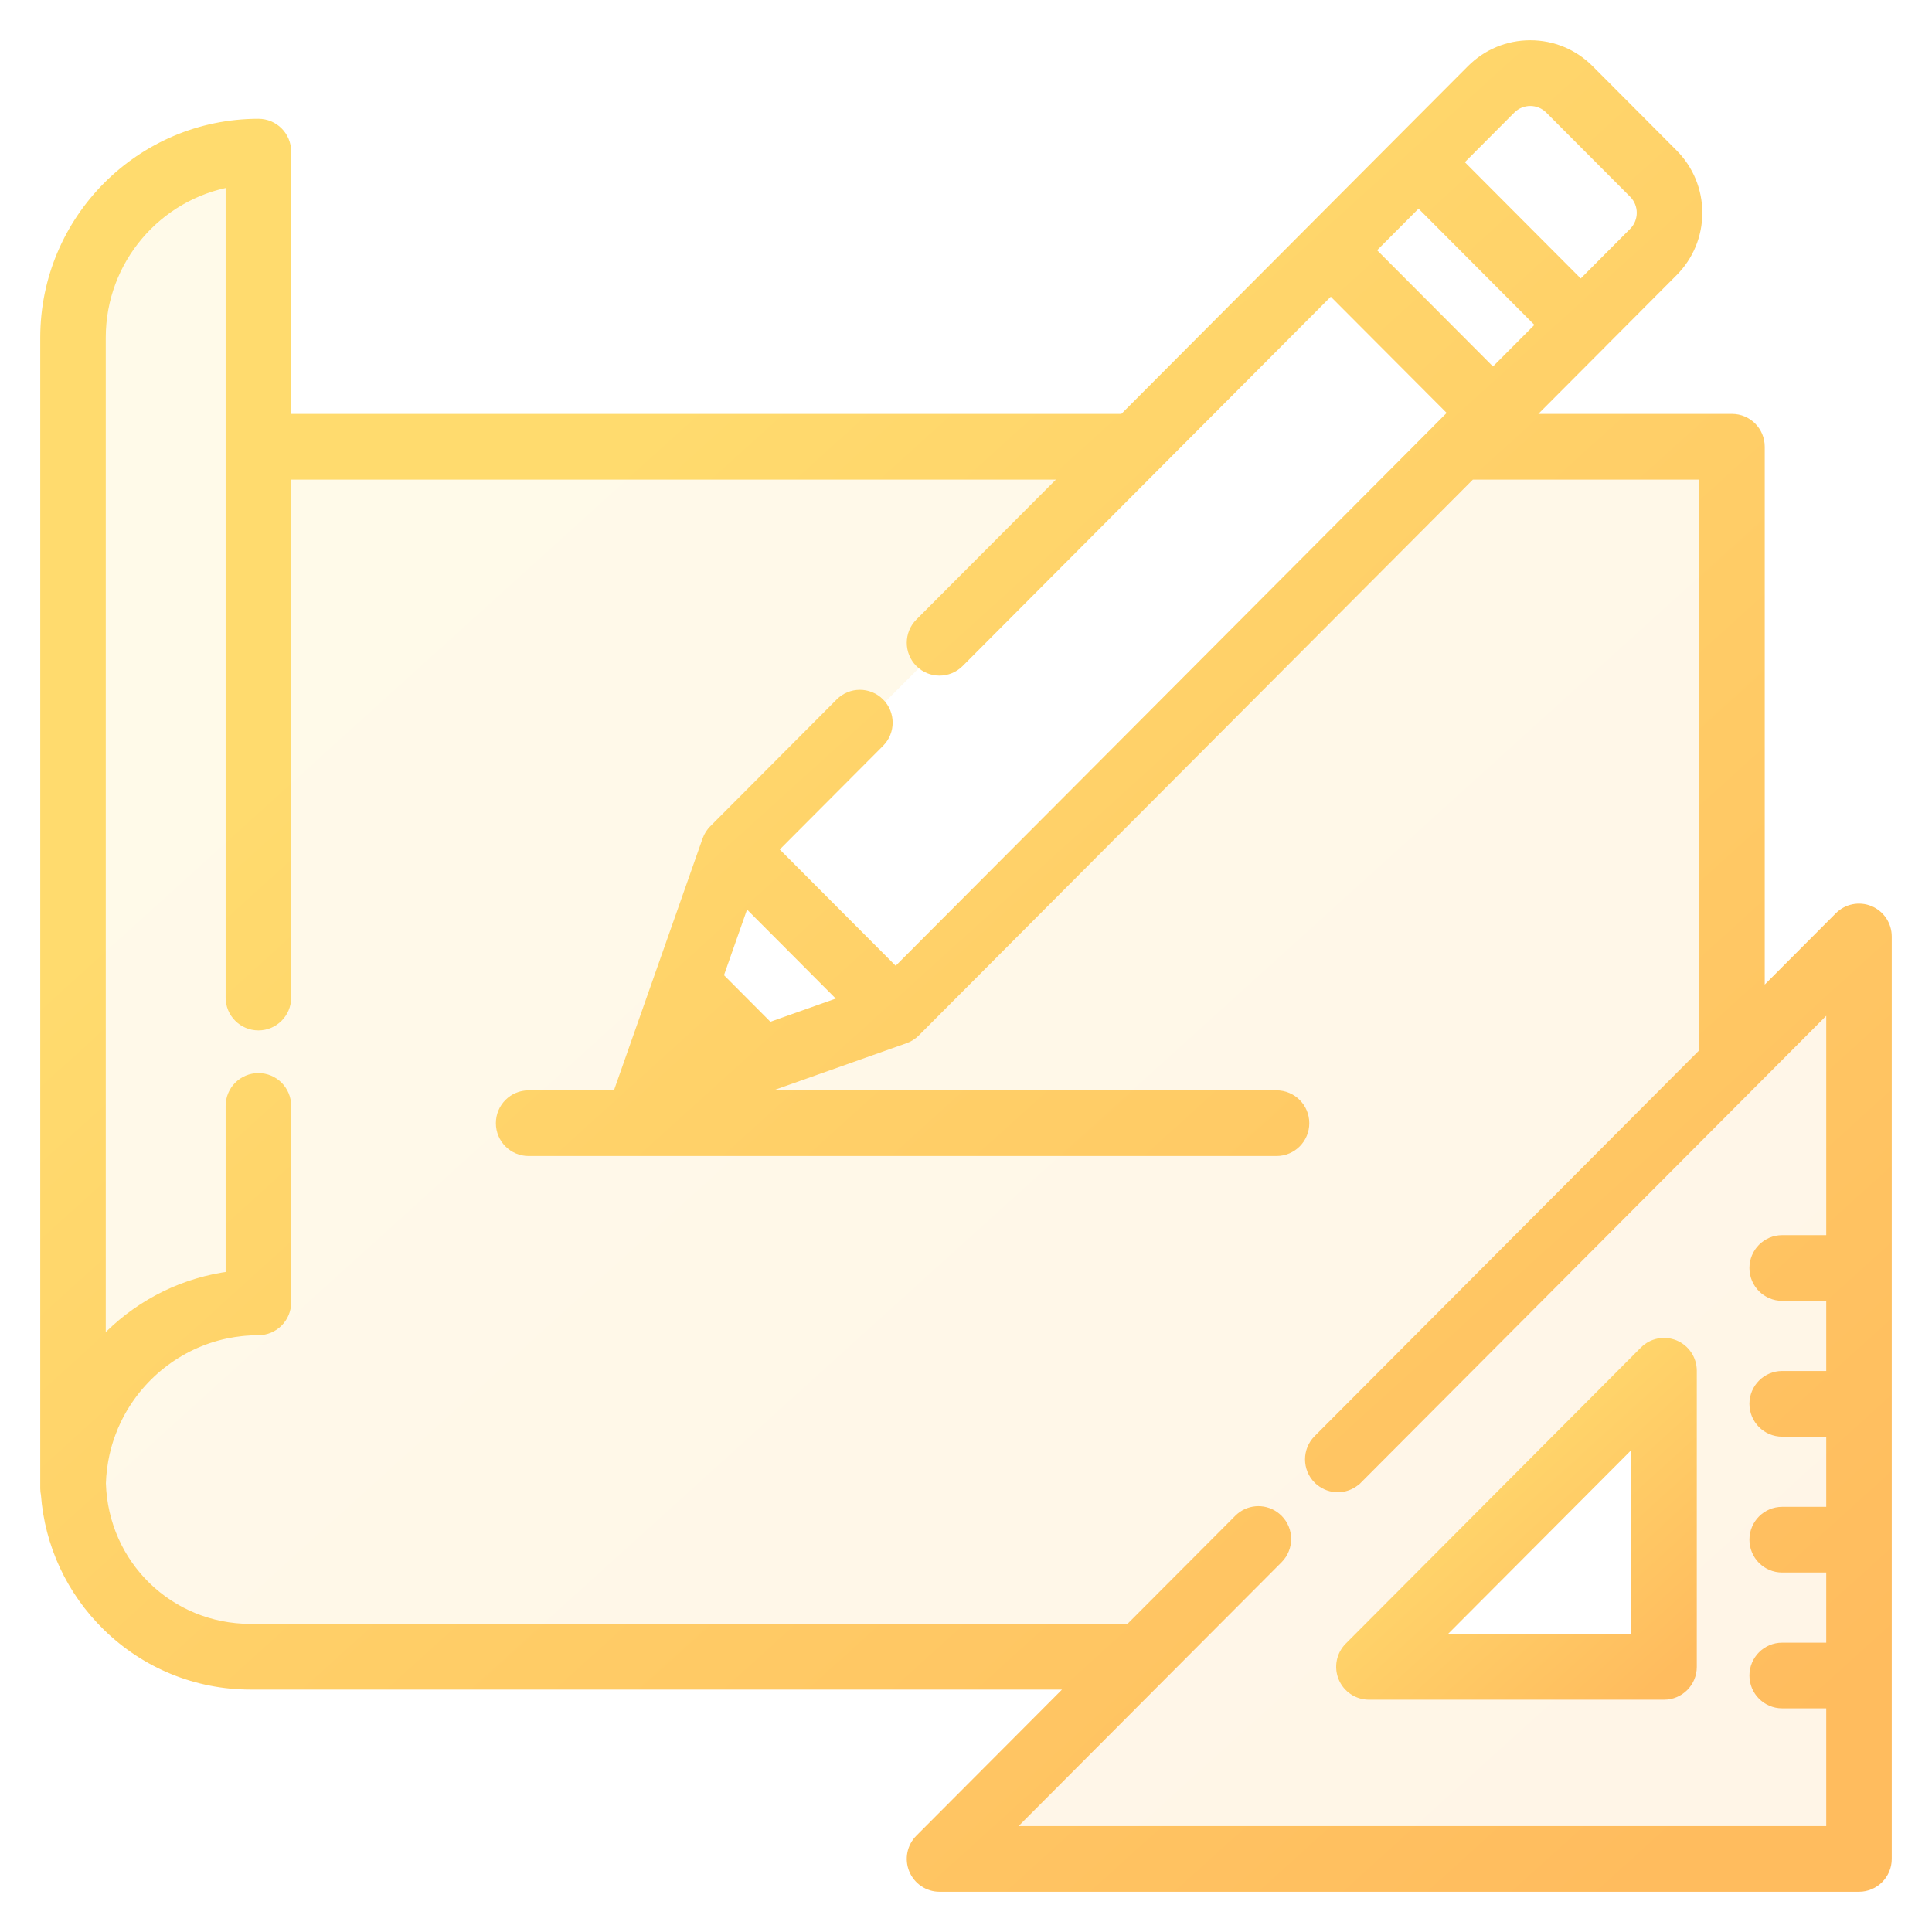
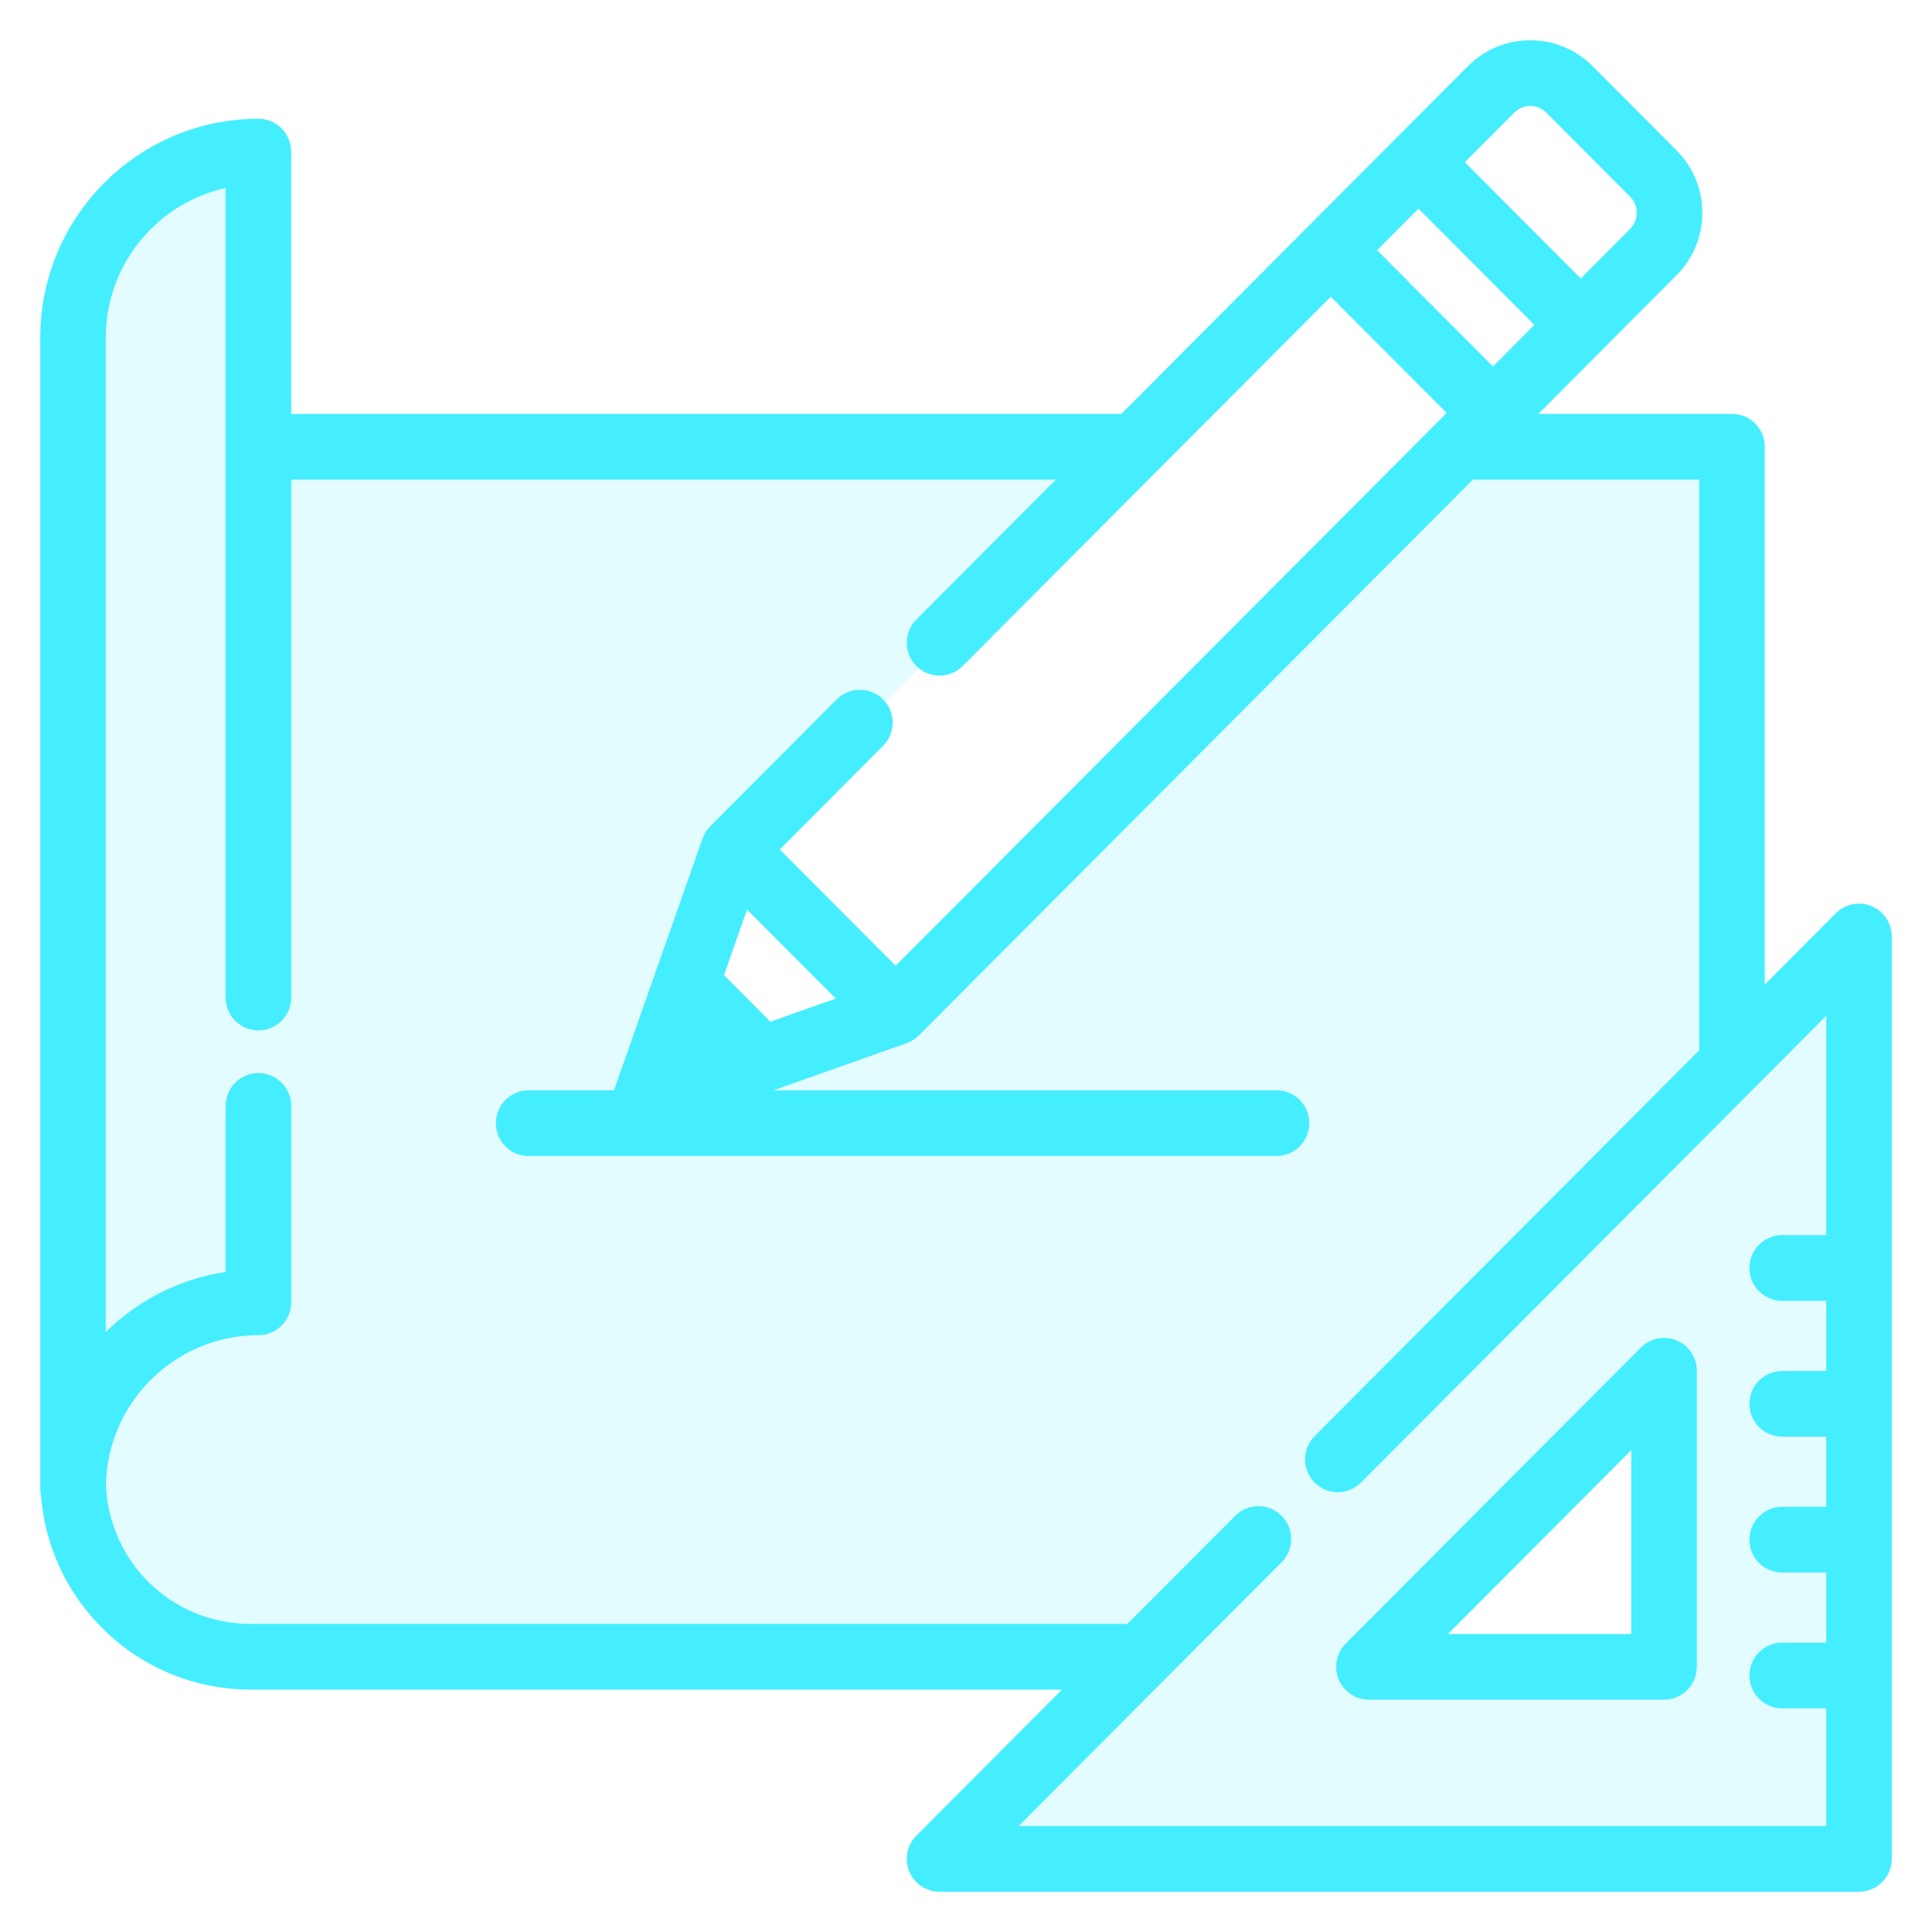
<svg xmlns="http://www.w3.org/2000/svg" width="42" height="42" viewBox="0 0 42 42" fill="none">
  <path opacity="0.15" fill-rule="evenodd" clip-rule="evenodd" d="M40.638 19.814C40.418 19.723 40.166 19.773 39.998 19.942L38.239 21.706V9.712C38.239 9.386 37.977 9.123 37.652 9.123H33.141L34.779 7.48L34.779 7.479L36.357 5.896C36.695 5.557 36.882 5.106 36.882 4.626C36.882 4.147 36.695 3.696 36.357 3.356L34.533 1.526C34.195 1.187 33.745 1 33.267 1C32.789 1 32.339 1.187 32.001 1.526L30.422 3.11L28.515 5.023L24.429 9.123H6.205V3.296C6.205 2.97 5.942 2.707 5.618 2.707C3.071 2.707 1 4.785 1 7.339V32.356C1 32.399 1.005 32.442 1.014 32.483C1.095 33.566 1.562 34.573 2.344 35.338C3.179 36.155 4.281 36.605 5.447 36.605H23.388L20.009 39.995C19.841 40.163 19.791 40.416 19.882 40.636C19.973 40.856 20.187 41 20.424 41H40.413C40.737 41 41 40.736 41 40.411V20.358C41 20.12 40.857 19.905 40.638 19.814ZM32.831 2.359C33.072 2.118 33.463 2.118 33.703 2.359L35.527 4.189C35.767 4.43 35.767 4.822 35.527 5.063L34.364 6.231L31.668 3.526L32.831 2.359ZM30.838 4.359L33.533 7.063L32.456 8.144L29.761 5.44L30.838 4.359ZM18.397 21.76L16.715 22.356L15.595 21.232L16.188 19.544L18.397 21.76ZM35.829 30.171L30.171 35.829C30.108 35.892 30.152 36 30.241 36H36V30.241C36 30.152 35.892 30.108 35.829 30.171ZM16 18.5L19.5 22L32.5 9L29 5.5L16 18.5Z" fill="url(#paint0_linear)" />
  <path d="M36.4 29.255C36.18 29.164 35.928 29.214 35.76 29.383L29.344 35.819C29.176 35.988 29.126 36.241 29.217 36.461C29.308 36.681 29.522 36.825 29.759 36.825H36.175C36.499 36.825 36.762 36.561 36.762 36.236V29.799C36.762 29.561 36.619 29.346 36.4 29.255ZM31.176 35.647L35.588 31.221V35.647H31.176Z" fill="url(#paint1_linear)" stroke="url(#paint2_linear)" stroke-width="0.25" />
  <path d="M40.638 19.814C40.418 19.723 40.166 19.773 39.998 19.942L38.239 21.706V9.712C38.239 9.386 37.977 9.123 37.652 9.123H33.141L34.779 7.48C34.779 7.48 34.779 7.479 34.779 7.479L36.357 5.896C36.695 5.557 36.882 5.106 36.882 4.626C36.882 4.147 36.695 3.696 36.357 3.356L34.533 1.526C34.195 1.187 33.745 1 33.267 1C32.789 1 32.339 1.187 32.001 1.526L30.422 3.11L28.515 5.023L24.429 9.123H6.205V3.296C6.205 2.97 5.942 2.707 5.618 2.707C3.071 2.707 1 4.785 1 7.339V32.356C1 32.399 1.005 32.442 1.014 32.483C1.095 33.566 1.562 34.573 2.344 35.338C3.179 36.155 4.281 36.605 5.447 36.605H23.388L20.009 39.995C19.841 40.163 19.791 40.416 19.882 40.636C19.973 40.856 20.187 41 20.424 41H40.413C40.737 41 41 40.736 41 40.411V20.358C41 20.12 40.857 19.905 40.638 19.814ZM32.831 2.359C33.072 2.118 33.463 2.118 33.703 2.359L35.527 4.189C35.767 4.43 35.767 4.822 35.527 5.063L34.364 6.231L31.668 3.526L32.831 2.359ZM30.838 4.359L33.533 7.063L32.456 8.144L29.761 5.44L30.838 4.359ZM39.826 26.976H38.743C38.419 26.976 38.156 27.24 38.156 27.565C38.156 27.891 38.419 28.154 38.743 28.154H39.826V29.929H38.743C38.419 29.929 38.156 30.193 38.156 30.518C38.156 30.844 38.419 31.107 38.743 31.107H39.826V32.882H38.743C38.419 32.882 38.156 33.146 38.156 33.471C38.156 33.797 38.419 34.06 38.743 34.06H39.826V35.835H38.743C38.419 35.835 38.156 36.099 38.156 36.424C38.156 36.749 38.419 37.013 38.743 37.013H39.826V39.822H21.842L27.772 33.873C28.001 33.643 28.001 33.27 27.772 33.04C27.746 33.014 27.717 32.991 27.688 32.97C27.459 32.813 27.145 32.836 26.942 33.04L24.562 35.427H5.448C3.667 35.427 2.233 34.032 2.177 32.249C2.18 32.137 2.189 32.026 2.203 31.917C2.203 31.916 2.203 31.915 2.203 31.915C2.21 31.863 2.218 31.811 2.227 31.759C2.228 31.753 2.229 31.747 2.23 31.741C2.238 31.695 2.247 31.65 2.257 31.604C2.26 31.591 2.263 31.579 2.266 31.566C2.275 31.527 2.285 31.489 2.295 31.451C2.3 31.43 2.306 31.41 2.312 31.389C2.321 31.359 2.33 31.329 2.339 31.3C2.349 31.27 2.359 31.241 2.369 31.212C2.376 31.192 2.383 31.171 2.391 31.151C2.405 31.112 2.42 31.074 2.436 31.036C2.44 31.025 2.445 31.014 2.449 31.003C2.469 30.956 2.49 30.91 2.512 30.864C2.513 30.862 2.514 30.86 2.515 30.858C2.974 29.905 3.858 29.194 4.917 28.973C4.92 28.973 4.923 28.972 4.926 28.971C4.975 28.961 5.024 28.953 5.073 28.945C5.082 28.944 5.09 28.942 5.098 28.941C5.143 28.934 5.188 28.928 5.233 28.923C5.246 28.922 5.258 28.92 5.271 28.919C5.314 28.914 5.358 28.912 5.402 28.909C5.416 28.908 5.43 28.906 5.444 28.906C5.501 28.903 5.559 28.901 5.618 28.901C5.942 28.901 6.205 28.638 6.205 28.312V24.042C6.205 23.716 5.942 23.453 5.618 23.453C5.293 23.453 5.03 23.716 5.03 24.042V27.76C4.039 27.886 3.119 28.33 2.393 29.041C2.317 29.115 2.245 29.193 2.174 29.272V7.339C2.174 5.635 3.41 4.215 5.03 3.935V21.686C5.03 22.011 5.293 22.275 5.618 22.275C5.942 22.275 6.205 22.011 6.205 21.686V10.301H23.255L20.009 13.557C19.78 13.787 19.78 14.16 20.009 14.39C20.238 14.62 20.61 14.62 20.839 14.39L25.087 10.128C25.087 10.128 25.087 10.128 25.087 10.128L28.93 6.273L31.626 8.977L31.309 9.294C31.309 9.295 31.309 9.295 31.309 9.295L19.471 21.172L16.775 18.467L19.108 16.126C19.338 15.896 19.338 15.523 19.108 15.293C18.879 15.063 18.507 15.063 18.278 15.293L15.529 18.051C15.515 18.066 15.501 18.081 15.488 18.097C15.484 18.102 15.48 18.108 15.476 18.114C15.468 18.125 15.46 18.136 15.452 18.147C15.448 18.154 15.444 18.161 15.44 18.168C15.433 18.179 15.427 18.19 15.421 18.201C15.418 18.209 15.414 18.216 15.411 18.224C15.405 18.235 15.401 18.247 15.396 18.259C15.395 18.263 15.393 18.267 15.391 18.271L14.247 21.522L13.467 23.738C13.457 23.768 13.45 23.798 13.444 23.828H11.492C11.167 23.828 10.905 24.092 10.905 24.417C10.905 24.742 11.167 25.006 11.492 25.006H27.75C28.075 25.006 28.338 24.742 28.338 24.417C28.338 24.092 28.075 23.828 27.75 23.828H16.085L19.666 22.56C19.669 22.559 19.672 22.557 19.675 22.556C19.689 22.551 19.702 22.545 19.716 22.539C19.721 22.537 19.727 22.534 19.732 22.532C19.746 22.525 19.76 22.517 19.773 22.509C19.778 22.506 19.782 22.503 19.786 22.501C19.801 22.492 19.814 22.482 19.828 22.471C19.831 22.469 19.835 22.466 19.838 22.464C19.854 22.45 19.87 22.436 19.886 22.421L31.967 10.301H37.065V22.884L28.667 31.309C28.438 31.539 28.438 31.912 28.667 32.142C28.681 32.156 28.696 32.17 28.712 32.182C28.819 32.27 28.951 32.315 29.082 32.315C29.214 32.315 29.345 32.27 29.453 32.182C29.468 32.17 29.483 32.156 29.497 32.142L29.498 32.142L39.826 21.78V26.976ZM18.397 21.76L16.715 22.356L15.595 21.232L16.188 19.544L18.397 21.76Z" fill="url(#paint3_linear)" stroke="url(#paint4_linear)" stroke-width="0.25" />
  <defs>
    <linearGradient id="paint0_linear" x1="3.267" y1="1" x2="37.8" y2="39.133" gradientUnits="userSpaceOnUse">
-       <stop offset="0.259" stop-color="#FFDB6E" />
-       <stop offset="1" stop-color="#FFBC5E" />
+       <stop offset="0.259" stop-color="#44EEFF" />
+       <stop offset="1" stop-color="#44EEFF" />
    </linearGradient>
    <linearGradient id="paint1_linear" x1="29.602" y1="29.21" x2="36.178" y2="36.448" gradientUnits="userSpaceOnUse">
-       <stop offset="0.259" stop-color="#FFDB6E" />
-       <stop offset="1" stop-color="#FFBC5E" />
+       <stop offset="0.259" stop-color="#44EEFF" />
+       <stop offset="1" stop-color="#44EEFF" />
    </linearGradient>
    <linearGradient id="paint2_linear" x1="29.602" y1="29.21" x2="36.178" y2="36.448" gradientUnits="userSpaceOnUse">
-       <stop offset="0.259" stop-color="#FFDB6E" />
-       <stop offset="1" stop-color="#FFBC5E" />
+       <stop offset="0.259" stop-color="#44EEFF" />
+       <stop offset="1" stop-color="#44EEFF" />
    </linearGradient>
    <linearGradient id="paint3_linear" x1="3.267" y1="1" x2="37.8" y2="39.133" gradientUnits="userSpaceOnUse">
-       <stop offset="0.259" stop-color="#FFDB6E" />
-       <stop offset="1" stop-color="#FFBC5E" />
+       <stop offset="0.259" stop-color="#44EEFF" />
+       <stop offset="1" stop-color="#44EEFF" />
    </linearGradient>
    <linearGradient id="paint4_linear" x1="3.267" y1="1" x2="37.8" y2="39.133" gradientUnits="userSpaceOnUse">
-       <stop offset="0.259" stop-color="#FFDB6E" />
-       <stop offset="1" stop-color="#FFBC5E" />
+       <stop offset="0.259" stop-color="#44EEFF" />
+       <stop offset="1" stop-color="#44EEFF" />
    </linearGradient>
  </defs>
</svg>
